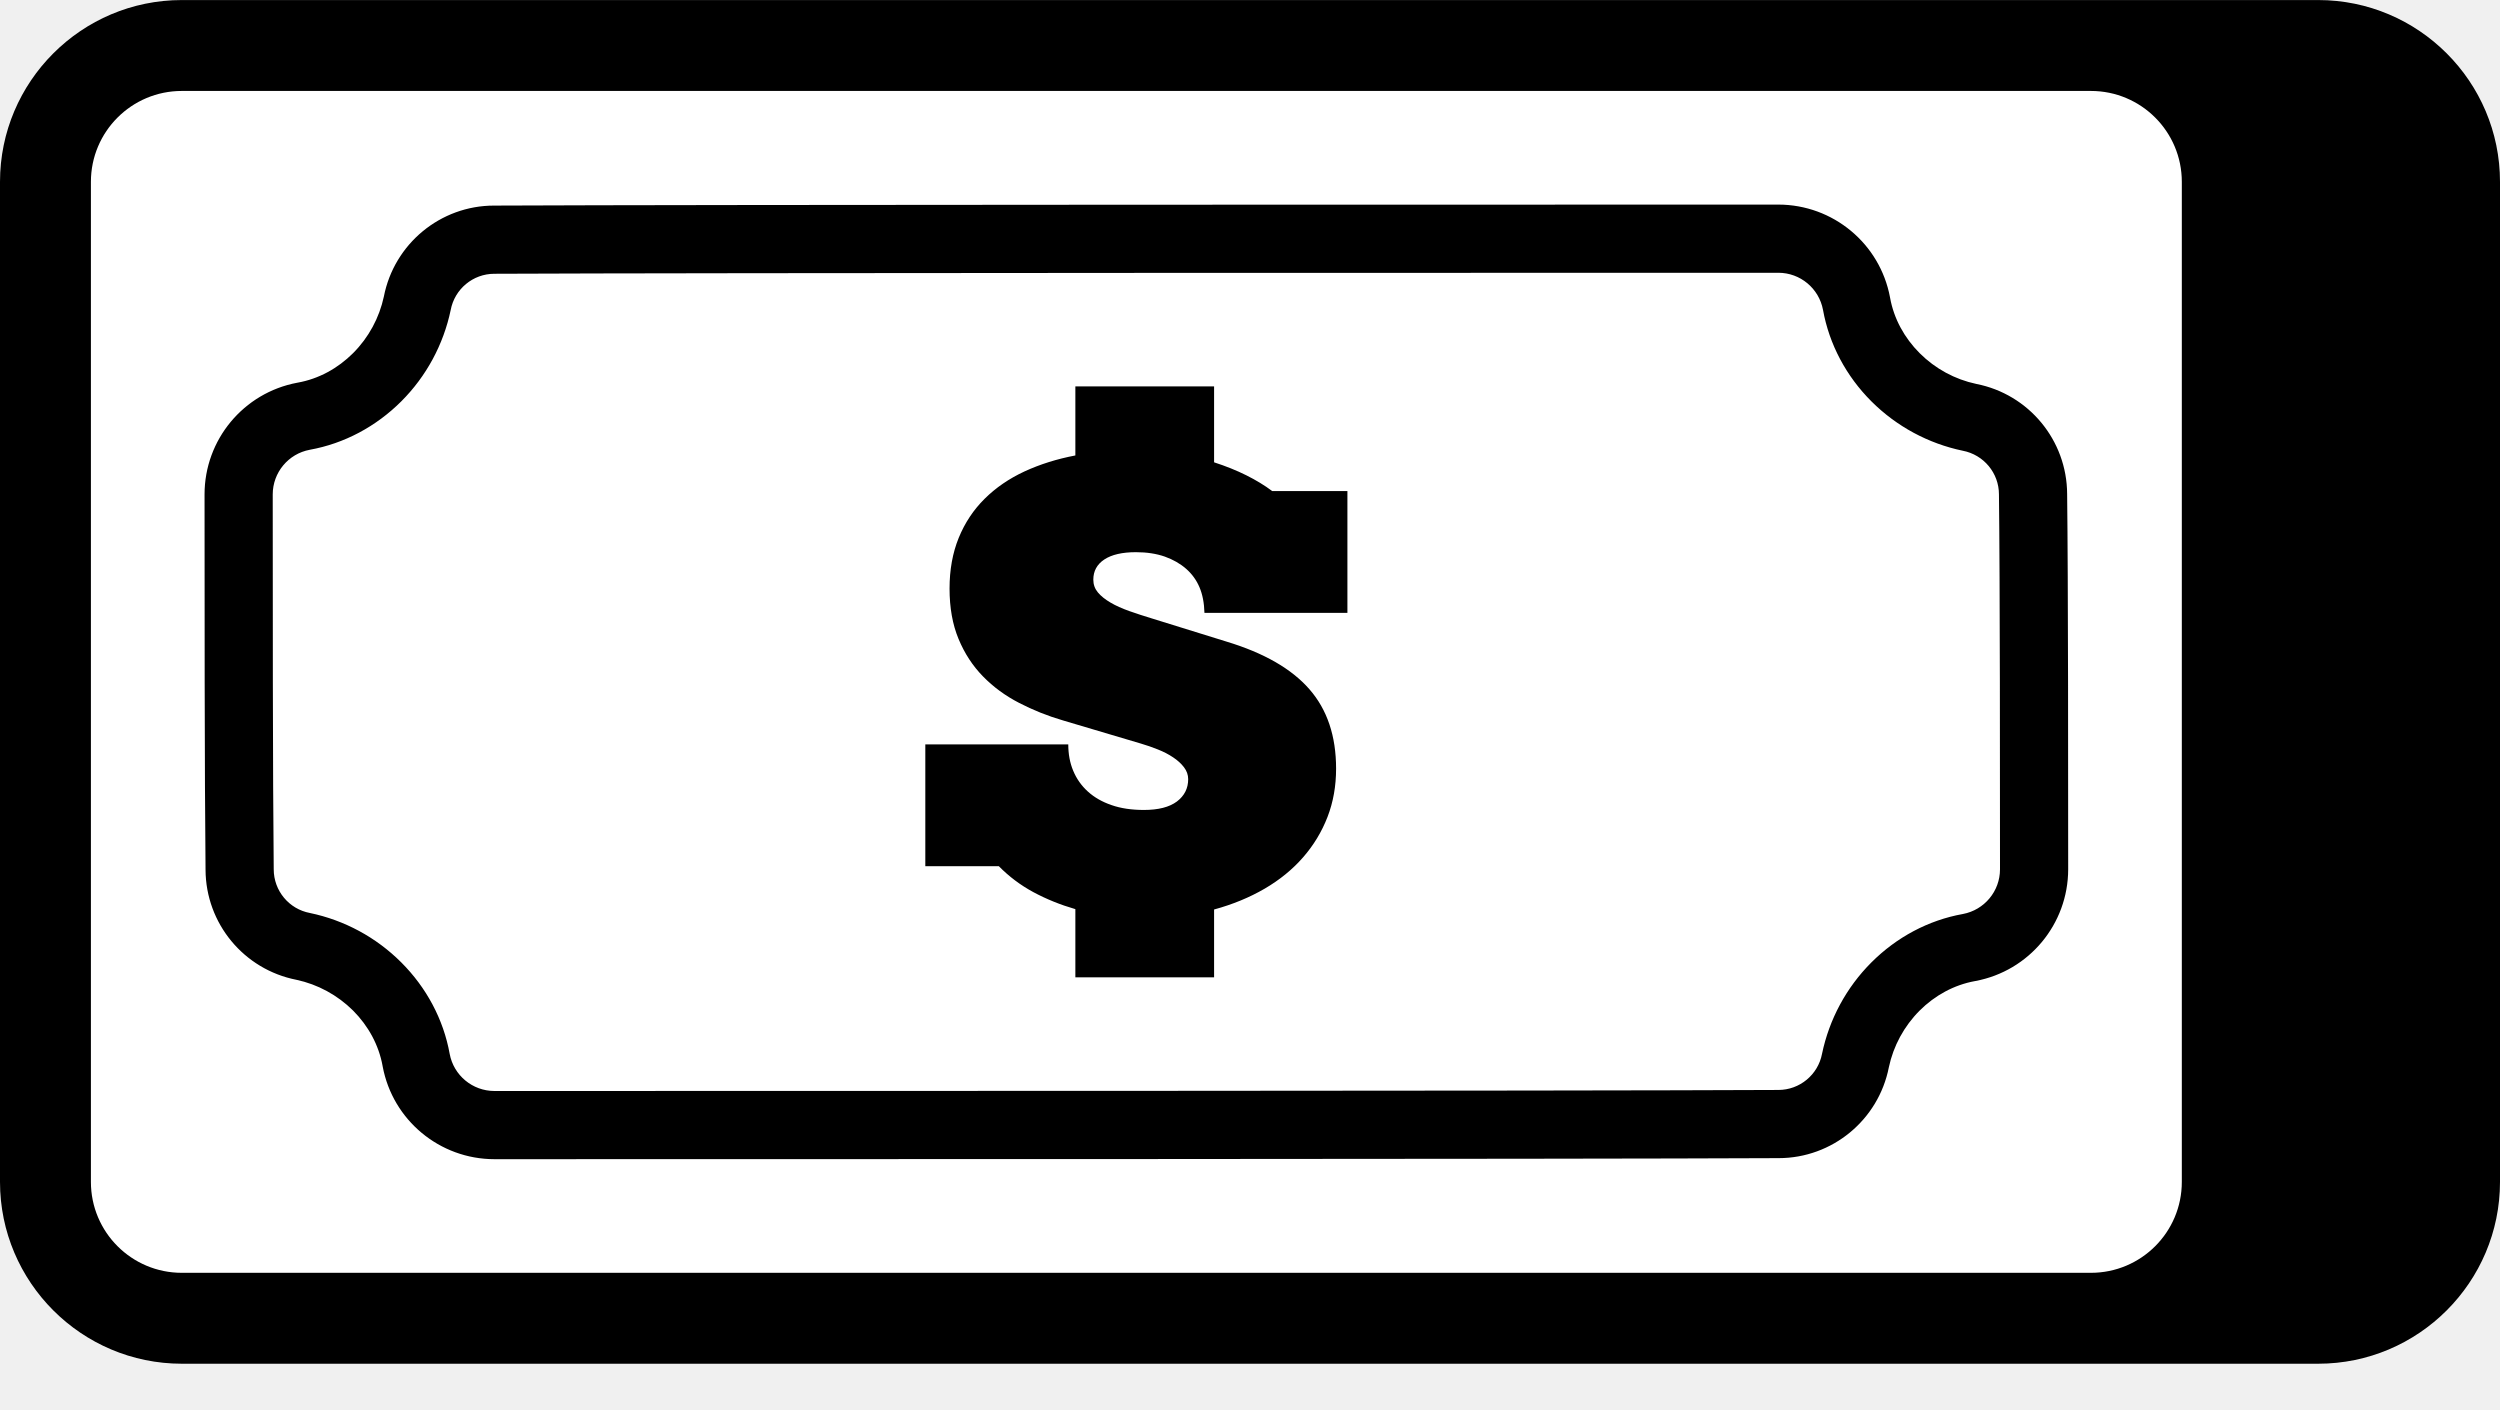
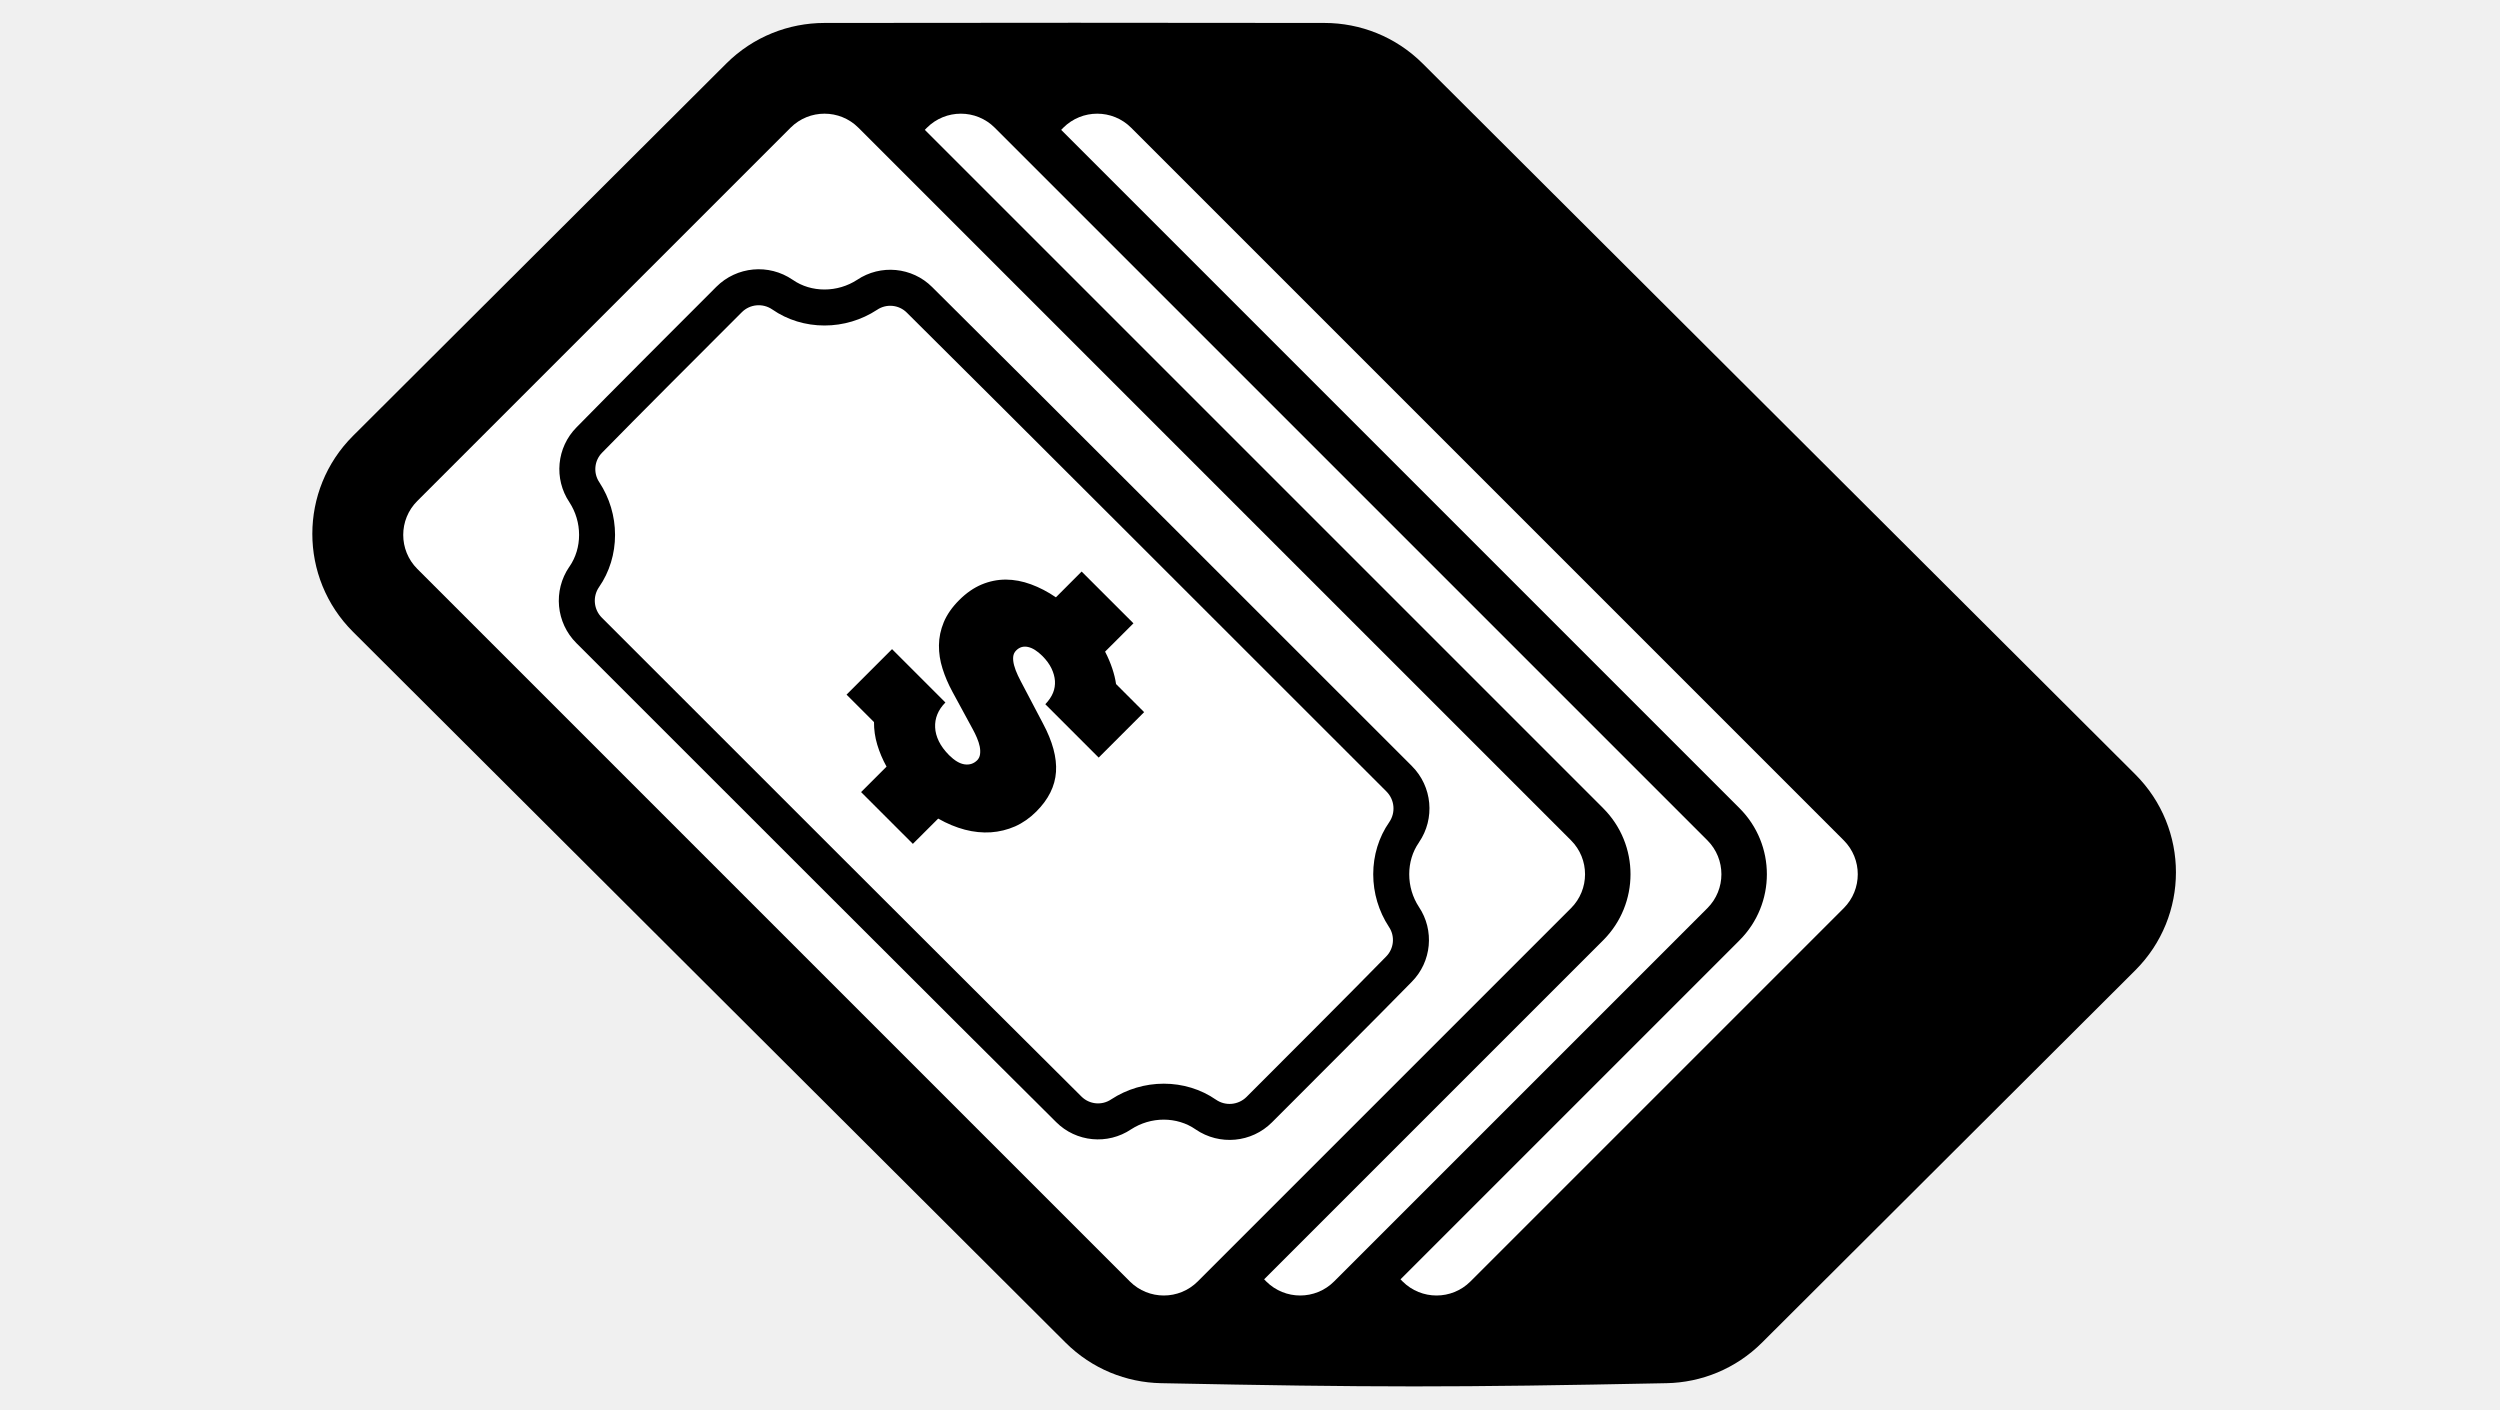
<svg xmlns="http://www.w3.org/2000/svg" width="55" height="31" viewBox="0 0 55 31" fill="none">
-   <path d="M51 0.001H4C1.794 0.001 0 1.796 0 4.001V26.002C0 28.207 1.794 30.002 4 30.002H51C53.206 30.002 55 28.207 55 26.002V4.001C55 1.796 53.206 0.001 51 0.001Z" fill="black" />
-   <path d="M46 2.001C47.105 2.001 48 2.896 48 4.001V26.002C48 27.107 47.105 28.002 46 28.002H4C2.895 28.002 2 27.107 2 26.002V4.001C2 2.896 2.895 2.001 4 2.001H46ZM4.5 10.877C4.5 12.774 4.5 17.234 4.522 19.136C4.527 20.317 5.365 21.329 6.523 21.556C6.989 21.656 7.423 21.89 7.768 22.233C8.103 22.569 8.334 22.991 8.417 23.451C8.418 23.455 8.419 23.459 8.419 23.463C8.641 24.645 9.673 25.501 10.876 25.502C15.257 25.502 34.75 25.502 39.131 25.479C40.309 25.479 41.327 24.64 41.555 23.479C41.654 23.012 41.888 22.578 42.232 22.233C42.568 21.898 42.99 21.667 43.45 21.584C43.453 21.584 43.457 21.582 43.461 21.582C44.643 21.36 45.499 20.328 45.5 19.125C45.5 17.23 45.5 12.769 45.477 10.867C45.472 9.686 44.635 8.673 43.477 8.446C43.01 8.347 42.576 8.113 42.232 7.769C41.896 7.433 41.665 7.011 41.582 6.551C41.582 6.547 41.581 6.544 41.58 6.54C41.358 5.358 40.326 4.502 39.124 4.501C34.742 4.501 15.25 4.501 10.868 4.523C9.691 4.523 8.672 5.363 8.445 6.524C8.345 6.99 8.112 7.425 7.768 7.769C7.432 8.105 7.01 8.336 6.55 8.418C6.546 8.419 6.542 8.42 6.539 8.42C5.357 8.642 4.5 9.674 4.5 10.877ZM6 10.877C6 10.396 6.343 9.983 6.815 9.895C7.575 9.758 8.274 9.383 8.828 8.83C9.382 8.276 9.757 7.576 9.915 6.821C10.002 6.358 10.406 6.023 10.876 6.023C15.256 6.001 34.743 6.001 39.124 6.001C39.605 6.001 40.017 6.344 40.106 6.817C40.243 7.576 40.617 8.276 41.171 8.83C41.725 9.383 42.425 9.758 43.18 9.916C43.642 10.004 43.977 10.407 43.977 10.877C44 12.772 44 17.231 44 19.125C44 19.606 43.657 20.019 43.184 20.108C42.425 20.244 41.725 20.619 41.171 21.173C40.617 21.727 40.243 22.427 40.085 23.182C39.998 23.644 39.594 23.979 39.124 23.979C34.743 24.002 15.256 24.002 10.876 24.002C10.395 24.001 9.982 23.659 9.893 23.186C9.757 22.427 9.382 21.727 8.828 21.173C8.274 20.619 7.575 20.244 6.819 20.086C6.357 20 6.022 19.596 6.022 19.125C6 17.231 6 12.772 6 10.877ZM23.658 21.502H26.71V20.009C27.12 19.897 27.491 19.744 27.822 19.551C28.153 19.358 28.435 19.128 28.668 18.861C28.901 18.594 29.08 18.297 29.206 17.971C29.332 17.644 29.394 17.291 29.394 16.911C29.394 16.192 29.198 15.61 28.806 15.162C28.414 14.713 27.807 14.365 26.986 14.116L25.349 13.608C25.172 13.555 25.003 13.499 24.843 13.443C24.684 13.386 24.546 13.325 24.43 13.256C24.314 13.188 24.221 13.114 24.154 13.034C24.087 12.954 24.053 12.86 24.053 12.754C24.053 12.563 24.134 12.415 24.296 12.308C24.459 12.201 24.691 12.148 24.99 12.148C25.23 12.148 25.441 12.181 25.625 12.245C25.809 12.311 25.965 12.4 26.094 12.513C26.223 12.626 26.321 12.761 26.388 12.918C26.455 13.075 26.492 13.264 26.498 13.483H29.643V10.803H27.988C27.822 10.678 27.632 10.563 27.418 10.456C27.203 10.349 26.967 10.254 26.71 10.171V8.501H23.658V10.02C23.253 10.097 22.881 10.214 22.54 10.371C22.2 10.529 21.908 10.729 21.662 10.973C21.417 11.216 21.227 11.502 21.092 11.832C20.958 12.161 20.89 12.534 20.89 12.949C20.89 13.37 20.956 13.74 21.088 14.057C21.22 14.375 21.399 14.649 21.626 14.881C21.852 15.113 22.117 15.307 22.421 15.464C22.724 15.621 23.048 15.751 23.391 15.851L25.101 16.359C25.224 16.395 25.348 16.438 25.473 16.488C25.599 16.538 25.711 16.596 25.809 16.662C25.907 16.727 25.987 16.8 26.048 16.88C26.109 16.96 26.14 17.047 26.14 17.142C26.14 17.344 26.057 17.508 25.892 17.633C25.726 17.757 25.484 17.819 25.166 17.819C24.896 17.819 24.658 17.784 24.453 17.712C24.248 17.642 24.074 17.542 23.933 17.414C23.793 17.287 23.685 17.135 23.612 16.96C23.538 16.785 23.502 16.59 23.502 16.377H20.357V19.057H21.975C22.196 19.282 22.449 19.473 22.734 19.627C23.019 19.78 23.326 19.905 23.658 20.001V21.502Z" fill="white" />
+   <path d="M36.666 30.43C37.427 30.415 38.183 30.117 38.764 29.538L46.976 21.347C48.169 20.156 48.169 18.227 46.976 17.036L31.299 1.398C30.703 0.804 29.923 0.506 29.142 0.505C24.473 0.5 22.804 0.499 18.135 0.505C17.354 0.506 16.574 0.804 15.978 1.398L7.766 9.589C6.573 10.78 6.573 12.71 7.766 13.9L23.443 29.538C24.024 30.117 24.781 30.415 25.542 30.43C30.234 30.524 31.974 30.525 36.666 30.43Z" fill="black" />
+   <path fill-rule="evenodd" clip-rule="evenodd" d="M16.319 6.87C16.498 6.69 16.78 6.664 16.99 6.808C17.324 7.04 17.725 7.161 18.139 7.161C18.552 7.161 18.953 7.04 19.294 6.817C19.499 6.677 19.775 6.703 19.95 6.878C21.594 8.505 28.867 15.778 30.502 17.413C30.682 17.593 30.708 17.875 30.565 18.085C30.332 18.419 30.211 18.82 30.211 19.233C30.211 19.647 30.332 20.048 30.555 20.389C30.695 20.594 30.669 20.869 30.494 21.045C29.796 21.76 28.133 23.423 27.425 24.131L27.424 24.132C27.244 24.311 26.962 24.338 26.753 24.194C26.418 23.962 26.017 23.841 25.604 23.841C25.19 23.841 24.789 23.962 24.448 24.185C24.243 24.325 23.968 24.299 23.792 24.124C22.149 22.497 14.877 15.226 13.241 13.589L13.24 13.588C13.061 13.409 13.034 13.127 13.178 12.917C13.41 12.583 13.531 12.182 13.531 11.768C13.531 11.355 13.41 10.954 13.187 10.613C13.047 10.408 13.073 10.132 13.248 9.957C13.947 9.241 15.611 7.577 16.319 6.87ZM18.944 17.426L20.083 18.565L20.64 18.009C20.835 18.12 21.031 18.201 21.227 18.253C21.422 18.304 21.613 18.323 21.8 18.311C21.986 18.298 22.164 18.254 22.333 18.18C22.502 18.104 22.657 17.996 22.799 17.854C23.067 17.586 23.211 17.295 23.232 16.981C23.253 16.668 23.157 16.311 22.943 15.912L22.522 15.111C22.475 15.025 22.433 14.941 22.394 14.861C22.356 14.78 22.328 14.706 22.31 14.637C22.292 14.568 22.285 14.506 22.29 14.451C22.295 14.396 22.317 14.348 22.357 14.309C22.428 14.238 22.513 14.212 22.614 14.233C22.715 14.254 22.821 14.321 22.933 14.432C23.022 14.522 23.089 14.613 23.133 14.706C23.177 14.799 23.203 14.89 23.209 14.981C23.214 15.071 23.201 15.158 23.167 15.241C23.133 15.325 23.077 15.409 22.997 15.493L24.171 16.667L25.171 15.667L24.553 15.049C24.538 14.941 24.51 14.827 24.47 14.707C24.43 14.587 24.378 14.463 24.312 14.336L24.936 13.713L23.796 12.574L23.23 13.141C23.05 13.018 22.867 12.923 22.681 12.855C22.496 12.787 22.312 12.752 22.129 12.751C21.947 12.751 21.769 12.787 21.596 12.859C21.423 12.932 21.258 13.046 21.103 13.201C20.946 13.358 20.833 13.521 20.763 13.688C20.694 13.856 20.658 14.025 20.657 14.197C20.655 14.368 20.681 14.539 20.736 14.711C20.79 14.883 20.863 15.052 20.953 15.218L21.402 16.045C21.435 16.105 21.465 16.167 21.493 16.233C21.521 16.298 21.541 16.362 21.554 16.423C21.566 16.484 21.568 16.541 21.561 16.593C21.554 16.646 21.533 16.69 21.498 16.726C21.422 16.801 21.33 16.831 21.222 16.816C21.114 16.801 21 16.733 20.881 16.615C20.781 16.514 20.705 16.412 20.655 16.309C20.605 16.206 20.577 16.104 20.573 16.003C20.568 15.903 20.584 15.807 20.622 15.714C20.66 15.621 20.719 15.535 20.799 15.455L19.625 14.281L18.624 15.282L19.228 15.886C19.227 16.052 19.25 16.218 19.299 16.381C19.348 16.545 19.416 16.707 19.504 16.866L18.944 17.426Z" fill="white" />
+   <path fill-rule="evenodd" clip-rule="evenodd" d="M34.562 18.487C34.974 18.899 34.974 19.568 34.562 19.98L26.35 28.192C25.938 28.604 25.27 28.604 24.857 28.192L9.18 12.515C8.768 12.102 8.768 11.434 9.18 11.022L17.392 2.81C17.805 2.398 18.473 2.398 18.885 2.81L34.562 18.487ZM15.759 6.31C15.051 7.018 13.386 8.683 12.684 9.401C12.246 9.843 12.18 10.534 12.528 11.051C12.665 11.262 12.74 11.511 12.74 11.768C12.74 12.019 12.668 12.263 12.528 12.466C12.528 12.466 12.525 12.469 12.524 12.47C12.166 12.994 12.231 13.699 12.68 14.148C14.316 15.784 21.591 23.059 23.235 24.686C23.674 25.126 24.368 25.193 24.886 24.844C25.098 24.707 25.347 24.632 25.604 24.632C25.854 24.633 26.098 24.704 26.301 24.845L26.305 24.848C26.83 25.206 27.535 25.141 27.983 24.692C28.692 23.984 30.356 22.319 31.058 21.601C31.497 21.158 31.562 20.468 31.215 19.951C31.077 19.74 31.003 19.491 31.003 19.233C31.003 18.983 31.074 18.739 31.215 18.537C31.216 18.535 31.217 18.533 31.218 18.531C31.576 18.008 31.511 17.303 31.062 16.854C29.427 15.218 22.151 7.943 20.507 6.315C20.068 5.876 19.374 5.809 18.856 6.157C18.645 6.294 18.395 6.369 18.139 6.369C17.888 6.369 17.644 6.298 17.442 6.157L17.437 6.154C16.913 5.796 16.208 5.861 15.759 6.31Z" fill="white" />
+   <path d="M35.269 17.78C36.072 18.583 36.072 19.884 35.269 20.687L27.811 28.145L27.857 28.192C28.27 28.604 28.938 28.604 29.35 28.192L37.562 19.98C37.974 19.568 37.974 18.899 37.562 18.487L21.885 2.81C21.473 2.398 20.805 2.398 20.392 2.81L20.346 2.857L35.269 17.78Z" fill="white" />
+   <path d="M38.269 20.687C39.072 19.884 39.072 18.583 38.269 17.78L23.346 2.857L23.392 2.81C23.805 2.398 24.473 2.398 24.885 2.81L40.562 18.487C40.974 18.899 40.974 19.568 40.562 19.98L32.35 28.192C31.938 28.604 31.27 28.604 30.857 28.192L30.811 28.145L38.269 20.687Z" fill="white" />
</svg>
